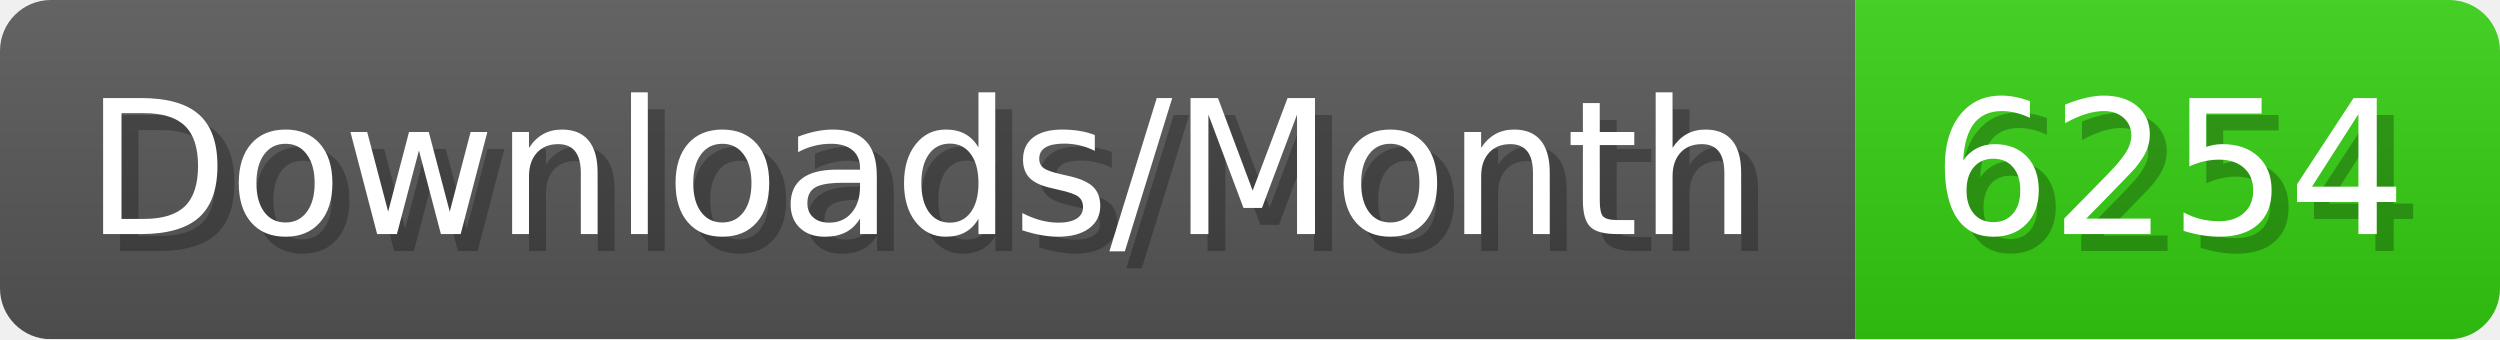
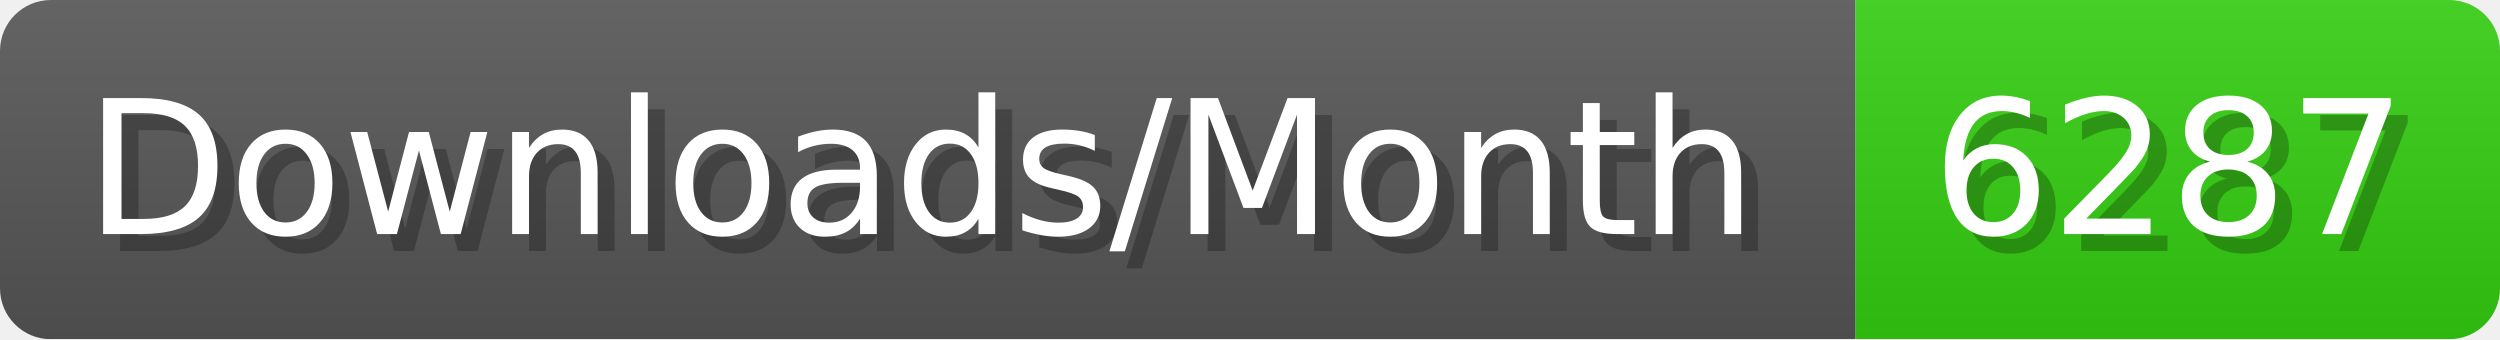
- <svg xmlns="http://www.w3.org/2000/svg" width="147.4" height="20" viewBox="0 0 1474 200" role="img" aria-label="Downloads/Month: 6254">
+ <svg xmlns="http://www.w3.org/2000/svg" width="147.4" height="20" viewBox="0 0 1474 200" role="img" aria-label="Downloads/Month: 6287">
  <linearGradient id="YlXUI" x2="0" y2="100%">
    <stop offset="0" stop-opacity=".1" stop-color="#EEE" />
    <stop offset="1" stop-opacity=".1" />
  </linearGradient>
  <mask id="JHhop">
    <rect width="1474" height="200" rx="30" fill="#FFF" />
  </mask>
  <g mask="url(#JHhop)">
    <rect width="1094" height="200" fill="#555" />
    <rect width="380" height="200" fill="#3C1" x="1094" />
    <rect width="1474" height="200" fill="url(#YlXUI)" />
  </g>
  <g aria-hidden="true" fill="#fff" text-anchor="start" font-family="Verdana,DejaVu Sans,sans-serif" font-size="110">
    <text x="60" y="148" textLength="994" fill="#000" opacity="0.25">Downloads/Month</text>
    <text x="50" y="138" textLength="994">Downloads/Month</text>
-     <text x="1149" y="148" textLength="280" fill="#000" opacity="0.25">6254</text>
-     <text x="1139" y="138" textLength="280">6254</text>
+     <text x="1149" y="148" textLength="280" fill="#000" opacity="0.25">6287</text>
+     <text x="1139" y="138" textLength="280">6287</text>
  </g>
</svg>
